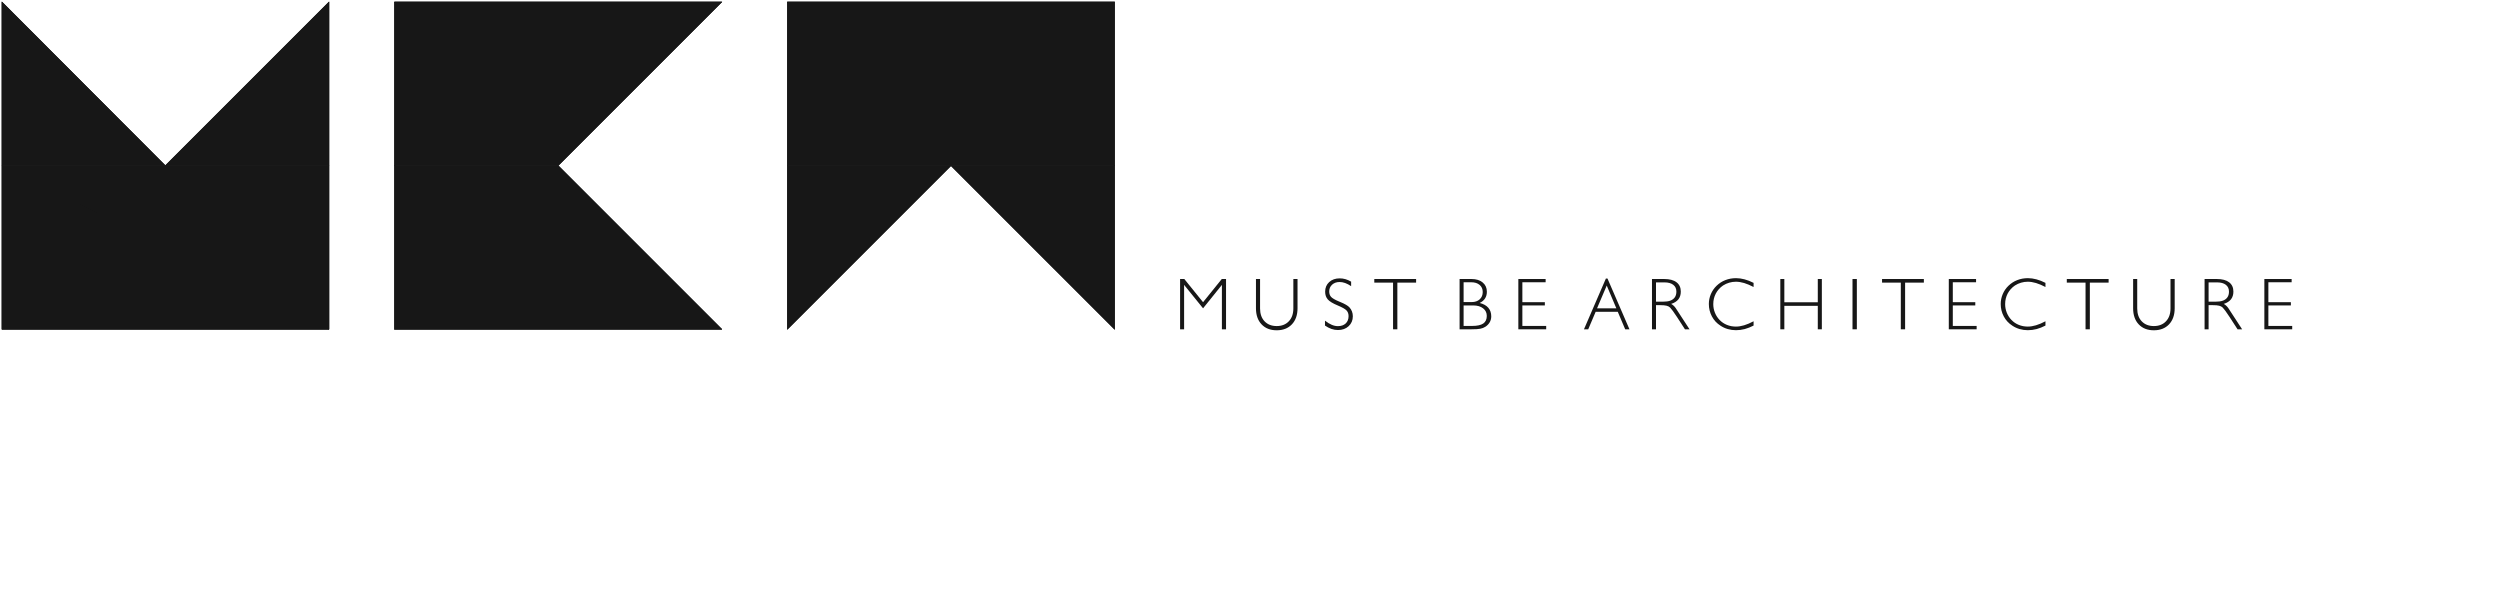
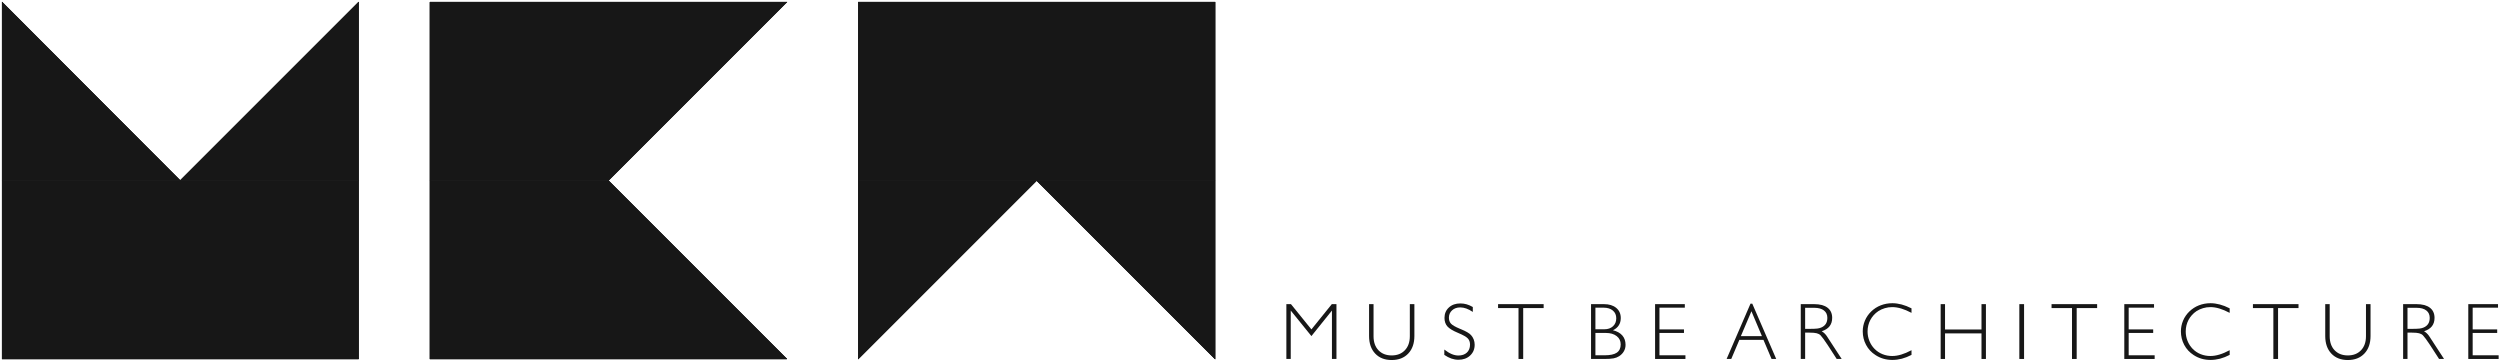
- <svg xmlns="http://www.w3.org/2000/svg" width="1283" height="303" viewBox="0 0 1283 303" fill="none">
+ <svg xmlns="http://www.w3.org/2000/svg" width="1177" height="170" viewBox="0 0 1177 170" fill="none">
  <path d="M1 1L84.839 85H1V1Z" fill="#171717" stroke="#171717" stroke-width="0.16" stroke-miterlimit="10" />
  <path d="M168.839 1V85H84.839L168.839 1Z" fill="#171717" stroke="#171717" stroke-width="0.16" stroke-miterlimit="10" />
  <path d="M168.839 85H1L168.839 169V85ZM1 85L168.839 169H1V85Z" fill="#171717" />
  <path d="M1 85H168.839V169M1 85L168.839 169M1 85V169H168.839" stroke="#171717" stroke-width="0.16" stroke-miterlimit="10" />
-   <path d="M370.437 1H202.438L286.437 85L370.437 1ZM202.438 1L286.437 85H202.438V1Z" fill="#171717" />
+   <path d="M370.438 1H202.438L286.438 85L370.438 1ZM202.438 1L286.438 85H202.438V1Z" fill="#171717" />
  <path d="M202.438 1H370.437L286.437 85M202.438 1L286.437 85M202.438 1V85H286.437" stroke="#171717" stroke-width="0.16" stroke-miterlimit="10" />
-   <path d="M286.437 85H202.438L370.437 169L286.437 85ZM202.438 85L370.437 169H202.438V85Z" fill="#171717" />
+   <path d="M286.438 85H202.438L370.438 169L286.438 85ZM202.438 85L370.438 169H202.438V85Z" fill="#171717" />
  <path d="M202.438 85H286.437L370.437 169M202.438 85L370.437 169M202.438 85V169H370.437" stroke="#171717" stroke-width="0.16" stroke-miterlimit="10" />
  <path d="M404.042 85H488.042L404.042 169V85Z" fill="#171717" stroke="#171717" stroke-width="0.16" stroke-miterlimit="10" />
  <path d="M488.042 85H572.042V169L488.042 85Z" fill="#171717" stroke="#171717" stroke-width="0.16" stroke-miterlimit="10" />
  <path d="M572.042 1H404.042L572.042 85V1ZM404.042 1L572.042 85H404.042V1Z" fill="#171717" />
  <path d="M404.042 1H572.042V85M404.042 1L572.042 85M404.042 1V85H572.042" stroke="#171717" stroke-width="0.16" stroke-miterlimit="10" />
  <path d="M1 169V1L84.839 85L168.839 1V169H1Z" stroke="#171717" stroke-width="0.16" stroke-miterlimit="10" stroke-linecap="round" stroke-linejoin="round" />
  <path d="M202.438 169V1H370.437L286.437 85L370.437 169H202.438Z" stroke="#171717" stroke-width="0.16" stroke-miterlimit="10" stroke-linecap="round" stroke-linejoin="round" />
  <path d="M404.042 169V1H572.042V169L488.042 85L404.042 169Z" stroke="#171717" stroke-width="0.16" stroke-miterlimit="10" stroke-linecap="round" stroke-linejoin="round" />
  <path d="M605.62 169V143.188H607.787L617.412 155.083L627.016 143.188H629.203V169H627.078V146.208L617.412 158.229L607.683 146.208V169H605.62Z" fill="#171717" />
  <path d="M646.664 158.292C646.664 161.073 647.435 163.276 648.976 164.896C650.528 166.521 652.606 167.333 655.205 167.333C657.799 167.333 659.872 166.521 661.414 164.896C662.966 163.276 663.747 161.073 663.747 158.292V143.188H665.893V158.188C665.893 161.661 664.924 164.422 662.997 166.458C661.065 168.49 658.466 169.5 655.205 169.5C651.94 169.5 649.346 168.49 647.435 166.458C645.518 164.432 644.56 161.677 644.56 158.188V143.188H646.664V158.292Z" fill="#171717" />
-   <path d="M693.399 146.854C692.326 146.136 691.305 145.599 690.337 145.25C689.378 144.907 688.425 144.729 687.482 144.729C685.91 144.729 684.623 145.193 683.628 146.104C682.639 147.021 682.149 148.177 682.149 149.563C682.149 150.703 682.467 151.636 683.107 152.354C683.743 153.063 685.118 153.865 687.232 154.75C687.352 154.808 687.545 154.886 687.795 154.979C690.18 155.953 691.774 156.886 692.566 157.771C693.118 158.386 693.545 159.078 693.837 159.854C694.123 160.62 694.274 161.443 694.274 162.313C694.274 164.37 693.555 166.068 692.128 167.396C690.696 168.719 688.868 169.375 686.649 169.375C685.524 169.375 684.41 169.183 683.316 168.813C682.217 168.427 681.102 167.849 679.982 167.084V164.563C681.201 165.521 682.357 166.235 683.441 166.688C684.519 167.146 685.576 167.375 686.607 167.375C688.285 167.375 689.618 166.917 690.607 166C691.592 165.073 692.087 163.813 692.087 162.229C692.087 161.068 691.748 160.115 691.087 159.375C690.42 158.631 688.889 157.75 686.503 156.75C684.029 155.724 682.331 154.698 681.42 153.667C680.514 152.631 680.066 151.302 680.066 149.688C680.066 147.677 680.753 146.037 682.128 144.771C683.514 143.495 685.321 142.854 687.545 142.854C688.555 142.854 689.545 142.995 690.503 143.271C691.456 143.552 692.425 143.974 693.399 144.542V146.854Z" fill="#171717" />
+   <path d="M693.399 146.854C692.326 146.135 691.305 145.598 690.337 145.249C689.378 144.906 688.425 144.729 687.482 144.729C685.91 144.729 684.623 145.192 683.628 146.104C682.639 147.02 682.149 148.176 682.149 149.562C682.149 150.702 682.467 151.635 683.107 152.354C683.743 153.062 685.118 153.864 687.232 154.749C687.352 154.807 687.545 154.885 687.795 154.979C690.18 155.952 691.774 156.885 692.566 157.77C693.118 158.385 693.545 159.077 693.837 159.854C694.123 160.619 694.274 161.442 694.274 162.312C694.274 164.369 693.555 166.067 692.128 167.395C690.696 168.718 688.868 169.374 686.649 169.374C685.524 169.374 684.41 169.182 683.316 168.812C682.217 168.426 681.102 167.848 679.982 167.083V164.562C681.201 165.52 682.357 166.234 683.441 166.687C684.519 167.145 685.576 167.374 686.607 167.374C688.285 167.374 689.618 166.916 690.607 165.999C691.592 165.072 692.087 163.812 692.087 162.229C692.087 161.067 691.748 160.114 691.087 159.374C690.42 158.63 688.889 157.749 686.503 156.749C684.029 155.723 682.331 154.697 681.42 153.666C680.514 152.63 680.066 151.301 680.066 149.687C680.066 147.676 680.753 146.036 682.128 144.77C683.514 143.494 685.321 142.854 687.545 142.854C688.555 142.854 689.545 142.994 690.503 143.27C691.456 143.551 692.425 143.973 693.399 144.541V146.854Z" fill="#171717" />
  <path d="M714.915 169V145.042H705.29V143.188H726.748V145.042H717.123V169H714.915Z" fill="#171717" />
-   <path d="M751.122 156.75V167.271H755.414C758.049 167.271 759.976 166.865 761.185 166.042C762.403 165.214 763.018 163.906 763.018 162.125C763.018 160.505 762.382 159.203 761.122 158.229C759.856 157.245 758.169 156.75 756.06 156.75H751.122ZM751.122 144.854V155.021H755.33C757.007 155.021 758.362 154.552 759.393 153.604C760.419 152.661 760.935 151.417 760.935 149.875C760.935 148.323 760.398 147.099 759.33 146.208C758.273 145.307 756.825 144.854 754.997 144.854H751.122ZM749.06 169V143.188H755.164C757.575 143.188 759.497 143.781 760.914 144.958C762.341 146.141 763.06 147.734 763.06 149.729C763.06 151.063 762.742 152.214 762.122 153.167C761.507 154.125 760.591 154.901 759.372 155.479C761.325 155.969 762.81 156.797 763.81 157.958C764.804 159.115 765.31 160.578 765.31 162.354C765.31 163.469 765.044 164.484 764.518 165.396C763.987 166.313 763.237 167.089 762.268 167.708C761.528 168.182 760.669 168.516 759.685 168.708C758.711 168.906 757.2 169 755.164 169H749.06Z" fill="#171717" />
+   <path d="M751.123 156.75V167.271H755.415C758.05 167.271 759.977 166.865 761.186 166.042C762.404 165.214 763.019 163.906 763.019 162.125C763.019 160.505 762.383 159.203 761.123 158.229C759.857 157.245 758.17 156.75 756.061 156.75H751.123ZM751.123 144.854V155.021H755.331C757.008 155.021 758.363 154.552 759.394 153.604C760.42 152.661 760.936 151.417 760.936 149.875C760.936 148.323 760.399 147.099 759.331 146.208C758.274 145.307 756.826 144.854 754.998 144.854H751.123ZM749.061 169V143.188H755.165C757.576 143.188 759.498 143.781 760.915 144.958C762.342 146.141 763.061 147.734 763.061 149.729C763.061 151.062 762.743 152.214 762.123 153.167C761.508 154.125 760.592 154.901 759.373 155.479C761.326 155.969 762.811 156.797 763.811 157.958C764.805 159.115 765.311 160.578 765.311 162.354C765.311 163.469 765.045 164.484 764.519 165.396C763.988 166.312 763.238 167.089 762.269 167.708C761.529 168.182 760.67 168.516 759.686 168.708C758.712 168.906 757.201 169 755.165 169H749.061Z" fill="#171717" />
  <path d="M779.214 169V143.188H793.214V144.854H781.276V155.083H792.818V156.75H781.276V167.271H793.506V169H779.214Z" fill="#171717" />
  <path d="M819.596 158.25H829.513L824.575 146.541L819.596 158.25ZM812.888 169L824.138 142.958H824.971L836.242 169H834.054L830.242 160.021H818.888L815.075 169H812.888Z" fill="#171717" />
-   <path d="M849.859 144.917V154.833H851.464C853.417 154.833 854.781 154.786 855.547 154.688C856.307 154.594 856.948 154.427 857.464 154.188C858.417 153.776 859.135 153.188 859.609 152.438C860.078 151.693 860.318 150.76 860.318 149.646C860.318 148.151 859.781 146.99 858.714 146.167C857.656 145.339 856.146 144.917 854.193 144.917H849.859ZM847.797 143.188H854.068C856.813 143.188 858.922 143.745 860.38 144.854C861.849 145.969 862.589 147.568 862.589 149.646C862.589 151.229 862.177 152.552 861.359 153.604C860.536 154.646 859.302 155.432 857.651 155.958C858.12 156.224 858.547 156.536 858.922 156.896C859.307 157.26 859.656 157.661 859.964 158.104L867.068 169H864.714L860.609 162.646C859.802 161.411 859.099 160.391 858.505 159.583C857.906 158.781 857.438 158.203 857.109 157.854C856.651 157.401 856.042 157.078 855.297 156.896C854.547 156.703 853.438 156.604 851.984 156.604H849.859V169H847.797V143.188Z" fill="#171717" />
-   <path d="M899.939 167.083C898.408 167.875 896.892 168.474 895.397 168.875C893.897 169.26 892.402 169.458 890.918 169.458C889.428 169.458 888.017 169.26 886.689 168.875C885.355 168.49 884.111 167.911 882.96 167.146C881.053 165.927 879.579 164.333 878.543 162.375C877.501 160.422 876.98 158.292 876.98 156C876.98 154.266 877.319 152.583 878.001 150.958C878.694 149.323 879.673 147.891 880.939 146.667C882.267 145.38 883.777 144.406 885.46 143.75C887.152 143.089 888.97 142.75 890.918 142.75C892.329 142.75 893.793 142.953 895.293 143.354C896.788 143.745 898.34 144.349 899.939 145.167V147.292C898.199 146.38 896.59 145.698 895.105 145.25C893.616 144.807 892.199 144.583 890.855 144.583C889.647 144.583 888.491 144.755 887.397 145.083C886.298 145.406 885.262 145.88 884.293 146.5C882.694 147.583 881.449 148.964 880.564 150.625C879.689 152.292 879.251 154.115 879.251 156.083C879.251 157.599 879.533 159.073 880.105 160.5C880.673 161.917 881.48 163.161 882.522 164.229C883.574 165.313 884.819 166.151 886.251 166.729C887.678 167.313 889.215 167.604 890.855 167.604C892.184 167.604 893.595 167.385 895.085 166.938C896.569 166.495 898.189 165.807 899.939 164.875V167.083Z" fill="#171717" />
+   <path d="M849.86 144.917V154.833H851.465C853.418 154.833 854.782 154.786 855.548 154.688C856.308 154.594 856.949 154.427 857.465 154.188C858.418 153.776 859.136 153.188 859.61 152.438C860.079 151.693 860.319 150.76 860.319 149.646C860.319 148.151 859.782 146.99 858.715 146.167C857.657 145.339 856.147 144.917 854.194 144.917H849.86ZM847.798 143.188H854.069C856.813 143.188 858.923 143.745 860.381 144.854C861.85 145.969 862.59 147.568 862.59 149.646C862.59 151.229 862.178 152.552 861.36 153.604C860.537 154.646 859.303 155.432 857.652 155.958C858.121 156.224 858.548 156.536 858.923 156.896C859.308 157.26 859.657 157.661 859.965 158.104L867.069 169H864.715L860.61 162.646C859.803 161.411 859.1 160.391 858.506 159.583C857.907 158.781 857.438 158.203 857.11 157.854C856.652 157.401 856.043 157.078 855.298 156.896C854.548 156.703 853.438 156.604 851.985 156.604H849.86V169H847.798V143.188Z" fill="#171717" />
+   <path d="M899.939 167.083C898.408 167.875 896.892 168.474 895.397 168.875C893.897 169.26 892.402 169.458 890.918 169.458C889.428 169.458 888.017 169.26 886.689 168.875C885.355 168.49 884.111 167.911 882.96 167.146C881.053 165.927 879.579 164.333 878.543 162.375C877.501 160.422 876.98 158.292 876.98 156C876.98 154.266 877.319 152.583 878.001 150.958C878.694 149.323 879.673 147.891 880.939 146.667C882.267 145.38 883.777 144.406 885.46 143.75C887.152 143.089 888.97 142.75 890.918 142.75C892.329 142.75 893.793 142.953 895.293 143.354C896.788 143.745 898.34 144.349 899.939 145.167V147.292C898.199 146.38 896.59 145.698 895.105 145.25C893.616 144.807 892.199 144.583 890.855 144.583C889.647 144.583 888.491 144.755 887.397 145.083C886.298 145.406 885.262 145.88 884.293 146.5C882.694 147.583 881.449 148.964 880.564 150.625C879.689 152.292 879.251 154.115 879.251 156.083C879.251 157.599 879.533 159.073 880.105 160.5C880.673 161.917 881.48 163.161 882.522 164.229C883.574 165.312 884.819 166.151 886.251 166.729C887.678 167.312 889.215 167.604 890.855 167.604C892.184 167.604 893.595 167.385 895.085 166.938C896.569 166.495 898.189 165.807 899.939 164.875V167.083Z" fill="#171717" />
  <path d="M913.66 169V143.188H915.723V155.125H932.889V143.188H934.973V169H932.889V156.958H915.723V169H913.66Z" fill="#171717" />
  <path d="M950.703 169V143.188H952.932V169H950.703Z" fill="#171717" />
-   <path d="M975.494 169V145.042H965.869V143.188H987.327V145.042H977.702V169H975.494Z" fill="#171717" />
+   <path d="M975.495 169V145.042H965.87V143.188H987.328V145.042H977.703V169H975.495Z" fill="#171717" />
  <path d="M1000.12 169V143.188H1014.12V144.854H1002.18V155.083H1013.72V156.75H1002.18V167.271H1014.41V169H1000.12Z" fill="#171717" />
-   <path d="M1049.73 167.083C1048.2 167.875 1046.68 168.474 1045.19 168.875C1043.69 169.26 1042.19 169.458 1040.71 169.458C1039.22 169.458 1037.81 169.26 1036.48 168.875C1035.14 168.49 1033.9 167.911 1032.75 167.146C1030.84 165.927 1029.37 164.333 1028.33 162.375C1027.29 160.422 1026.77 158.292 1026.77 156C1026.77 154.266 1027.11 152.583 1027.79 150.958C1028.48 149.323 1029.46 147.891 1030.73 146.667C1032.06 145.38 1033.57 144.406 1035.25 143.75C1036.94 143.089 1038.76 142.75 1040.71 142.75C1042.12 142.75 1043.58 142.953 1045.08 143.354C1046.58 143.745 1048.13 144.349 1049.73 145.167V147.292C1047.99 146.38 1046.38 145.698 1044.89 145.25C1043.4 144.807 1041.99 144.583 1040.64 144.583C1039.44 144.583 1038.28 144.755 1037.19 145.083C1036.09 145.406 1035.05 145.88 1034.08 146.5C1032.48 147.583 1031.24 148.964 1030.35 150.625C1029.48 152.292 1029.04 154.115 1029.04 156.083C1029.04 157.599 1029.32 159.073 1029.89 160.5C1030.46 161.917 1031.27 163.161 1032.31 164.229C1033.36 165.313 1034.61 166.151 1036.04 166.729C1037.47 167.313 1039 167.604 1040.64 167.604C1041.97 167.604 1043.38 167.385 1044.87 166.938C1046.36 166.495 1047.98 165.807 1049.73 164.875V167.083Z" fill="#171717" />
+   <path d="M1049.73 167.083C1048.2 167.875 1046.68 168.474 1045.19 168.875C1043.69 169.26 1042.19 169.458 1040.71 169.458C1039.22 169.458 1037.81 169.26 1036.48 168.875C1035.14 168.49 1033.9 167.911 1032.75 167.146C1030.84 165.927 1029.37 164.333 1028.33 162.375C1027.29 160.422 1026.77 158.292 1026.77 156C1026.77 154.266 1027.11 152.583 1027.79 150.958C1028.48 149.323 1029.46 147.891 1030.73 146.667C1032.06 145.38 1033.57 144.406 1035.25 143.75C1036.94 143.089 1038.76 142.75 1040.71 142.75C1042.12 142.75 1043.58 142.953 1045.08 143.354C1046.58 143.745 1048.13 144.349 1049.73 145.167V147.292C1047.99 146.38 1046.38 145.698 1044.89 145.25C1043.4 144.807 1041.99 144.583 1040.64 144.583C1039.44 144.583 1038.28 144.755 1037.19 145.083C1036.09 145.406 1035.05 145.88 1034.08 146.5C1032.48 147.583 1031.24 148.964 1030.35 150.625C1029.48 152.292 1029.04 154.115 1029.04 156.083C1029.04 157.599 1029.32 159.073 1029.89 160.5C1030.46 161.917 1031.27 163.161 1032.31 164.229C1033.36 165.312 1034.61 166.151 1036.04 166.729C1037.47 167.312 1039 167.604 1040.64 167.604C1041.97 167.604 1043.38 167.385 1044.87 166.938C1046.36 166.495 1047.98 165.807 1049.73 164.875V167.083Z" fill="#171717" />
  <path d="M1070.3 169V145.042H1060.68V143.188H1082.14V145.042H1072.51V169H1070.3Z" fill="#171717" />
-   <path d="M1096.82 158.292C1096.82 161.073 1097.59 163.276 1099.13 164.896C1100.68 166.521 1102.76 167.333 1105.36 167.333C1107.96 167.333 1110.03 166.521 1111.57 164.896C1113.12 163.276 1113.9 161.073 1113.9 158.292V143.188H1116.05V158.188C1116.05 161.661 1115.08 164.422 1113.15 166.458C1111.22 168.49 1108.62 169.5 1105.36 169.5C1102.1 169.5 1099.5 168.49 1097.59 166.458C1095.67 164.432 1094.72 161.677 1094.72 158.188V143.188H1096.82V158.292Z" fill="#171717" />
-   <path d="M1133.45 144.917V154.833H1135.06C1137.01 154.833 1138.37 154.786 1139.14 154.688C1139.9 154.594 1140.54 154.427 1141.06 154.188C1142.01 153.776 1142.73 153.188 1143.2 152.438C1143.67 151.693 1143.91 150.76 1143.91 149.646C1143.91 148.151 1143.37 146.99 1142.31 146.167C1141.25 145.339 1139.74 144.917 1137.78 144.917H1133.45ZM1131.39 143.188H1137.66C1140.4 143.188 1142.51 143.745 1143.97 144.854C1145.44 145.969 1146.18 147.568 1146.18 149.646C1146.18 151.229 1145.77 152.552 1144.95 153.604C1144.13 154.646 1142.89 155.432 1141.24 155.958C1141.71 156.224 1142.14 156.536 1142.51 156.896C1142.9 157.26 1143.25 157.661 1143.56 158.104L1150.66 169H1148.31L1144.2 162.646C1143.39 161.411 1142.69 160.391 1142.1 159.583C1141.5 158.781 1141.03 158.203 1140.7 157.854C1140.24 157.401 1139.63 157.078 1138.89 156.896C1138.14 156.703 1137.03 156.604 1135.58 156.604H1133.45V169H1131.39V143.188Z" fill="#171717" />
+   <path d="M1096.82 158.292C1096.82 161.073 1097.59 163.276 1099.13 164.896C1100.69 166.521 1102.76 167.333 1105.36 167.333C1107.96 167.333 1110.03 166.521 1111.57 164.896C1113.12 163.276 1113.9 161.073 1113.9 158.292V143.188H1116.05V158.188C1116.05 161.661 1115.08 164.422 1113.15 166.458C1111.22 168.49 1108.62 169.5 1105.36 169.5C1102.1 169.5 1099.5 168.49 1097.59 166.458C1095.68 164.432 1094.72 161.677 1094.72 158.188V143.188H1096.82V158.292Z" fill="#171717" />
+   <path d="M1133.45 144.917V154.833H1135.06C1137.01 154.833 1138.37 154.786 1139.14 154.688C1139.9 154.594 1140.54 154.427 1141.06 154.188C1142.01 153.776 1142.73 153.188 1143.2 152.438C1143.67 151.693 1143.91 150.76 1143.91 149.646C1143.91 148.151 1143.37 146.99 1142.31 146.167C1141.25 145.339 1139.74 144.917 1137.79 144.917H1133.45ZM1131.39 143.188H1137.66C1140.41 143.188 1142.51 143.745 1143.97 144.854C1145.44 145.969 1146.18 147.568 1146.18 149.646C1146.18 151.229 1145.77 152.552 1144.95 153.604C1144.13 154.646 1142.89 155.432 1141.24 155.958C1141.71 156.224 1142.14 156.536 1142.51 156.896C1142.9 157.26 1143.25 157.661 1143.56 158.104L1150.66 169H1148.31L1144.2 162.646C1143.39 161.411 1142.69 160.391 1142.1 159.583C1141.5 158.781 1141.03 158.203 1140.7 157.854C1140.24 157.401 1139.63 157.078 1138.89 156.896C1138.14 156.703 1137.03 156.604 1135.58 156.604H1133.45V169H1131.39V143.188Z" fill="#171717" />
  <path d="M1162.07 169V143.188H1176.07V144.854H1164.13V155.083H1175.68V156.75H1164.13V167.271H1176.36V169H1162.07Z" fill="#171717" />
  <path d="M1 1L84.839 85H1V1Z" fill="#171717" stroke="#171717" stroke-width="0.16" stroke-miterlimit="10" />
  <path d="M168.839 1V85H84.839L168.839 1Z" fill="#171717" stroke="#171717" stroke-width="0.16" stroke-miterlimit="10" />
  <path d="M168.839 85H1L168.839 169V85ZM1 85L168.839 169H1V85Z" fill="#171717" />
  <path d="M1 85H168.839V169M1 85L168.839 169M1 85V169H168.839" stroke="#171717" stroke-width="0.16" stroke-miterlimit="10" />
-   <path d="M370.437 1H202.438L286.437 85L370.437 1ZM202.438 1L286.437 85H202.438V1Z" fill="#171717" />
+   <path d="M370.438 1H202.438L286.438 85L370.438 1ZM202.438 1L286.438 85H202.438V1Z" fill="#171717" />
  <path d="M202.438 1H370.437L286.437 85M202.438 1L286.437 85M202.438 1V85H286.437" stroke="#171717" stroke-width="0.16" stroke-miterlimit="10" />
-   <path d="M286.437 85H202.438L370.437 169L286.437 85ZM202.438 85L370.437 169H202.438V85Z" fill="#171717" />
+   <path d="M286.438 85H202.438L370.438 169L286.438 85ZM202.438 85L370.438 169H202.438V85Z" fill="#171717" />
  <path d="M202.438 85H286.437L370.437 169M202.438 85L370.437 169M202.438 85V169H370.437" stroke="#171717" stroke-width="0.16" stroke-miterlimit="10" />
  <path d="M404.042 85H488.042L404.042 169V85Z" fill="#171717" stroke="#171717" stroke-width="0.16" stroke-miterlimit="10" />
  <path d="M488.042 85H572.042V169L488.042 85Z" fill="#171717" stroke="#171717" stroke-width="0.16" stroke-miterlimit="10" />
  <path d="M572.042 1H404.042L572.042 85V1ZM404.042 1L572.042 85H404.042V1Z" fill="#171717" />
  <path d="M404.042 1H572.042V85M404.042 1L572.042 85M404.042 1V85H572.042" stroke="#171717" stroke-width="0.16" stroke-miterlimit="10" />
</svg>
